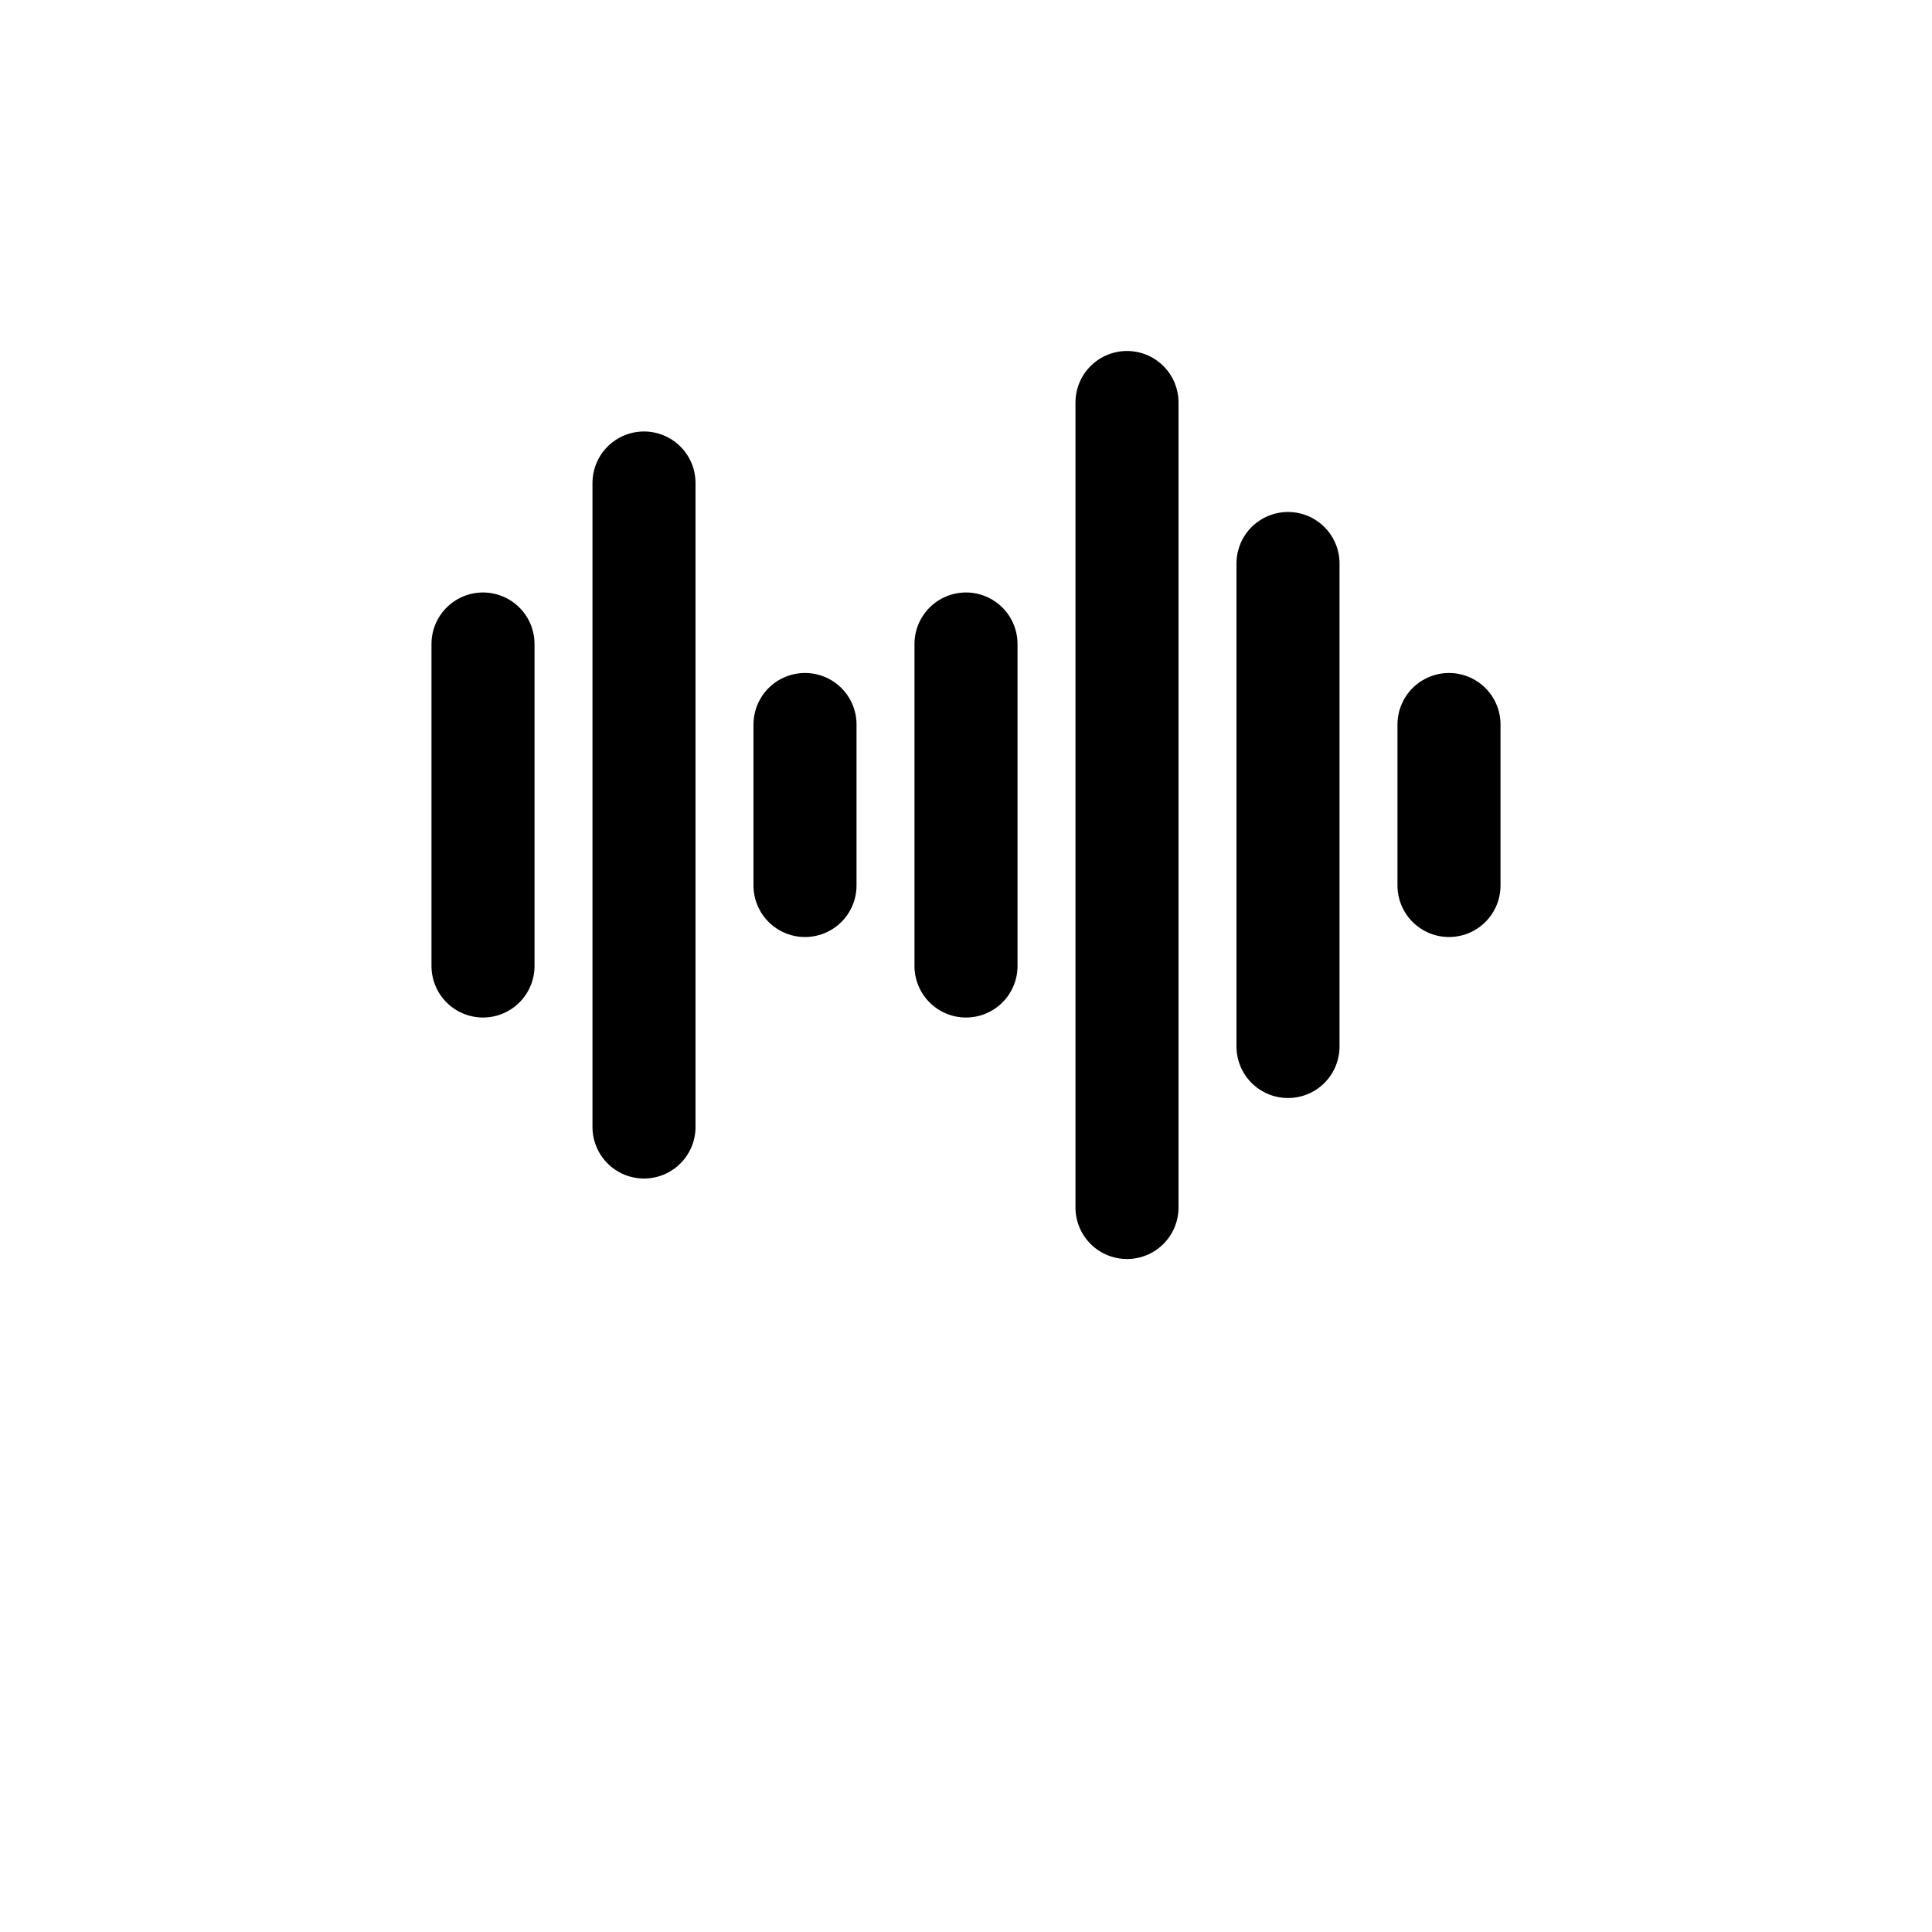
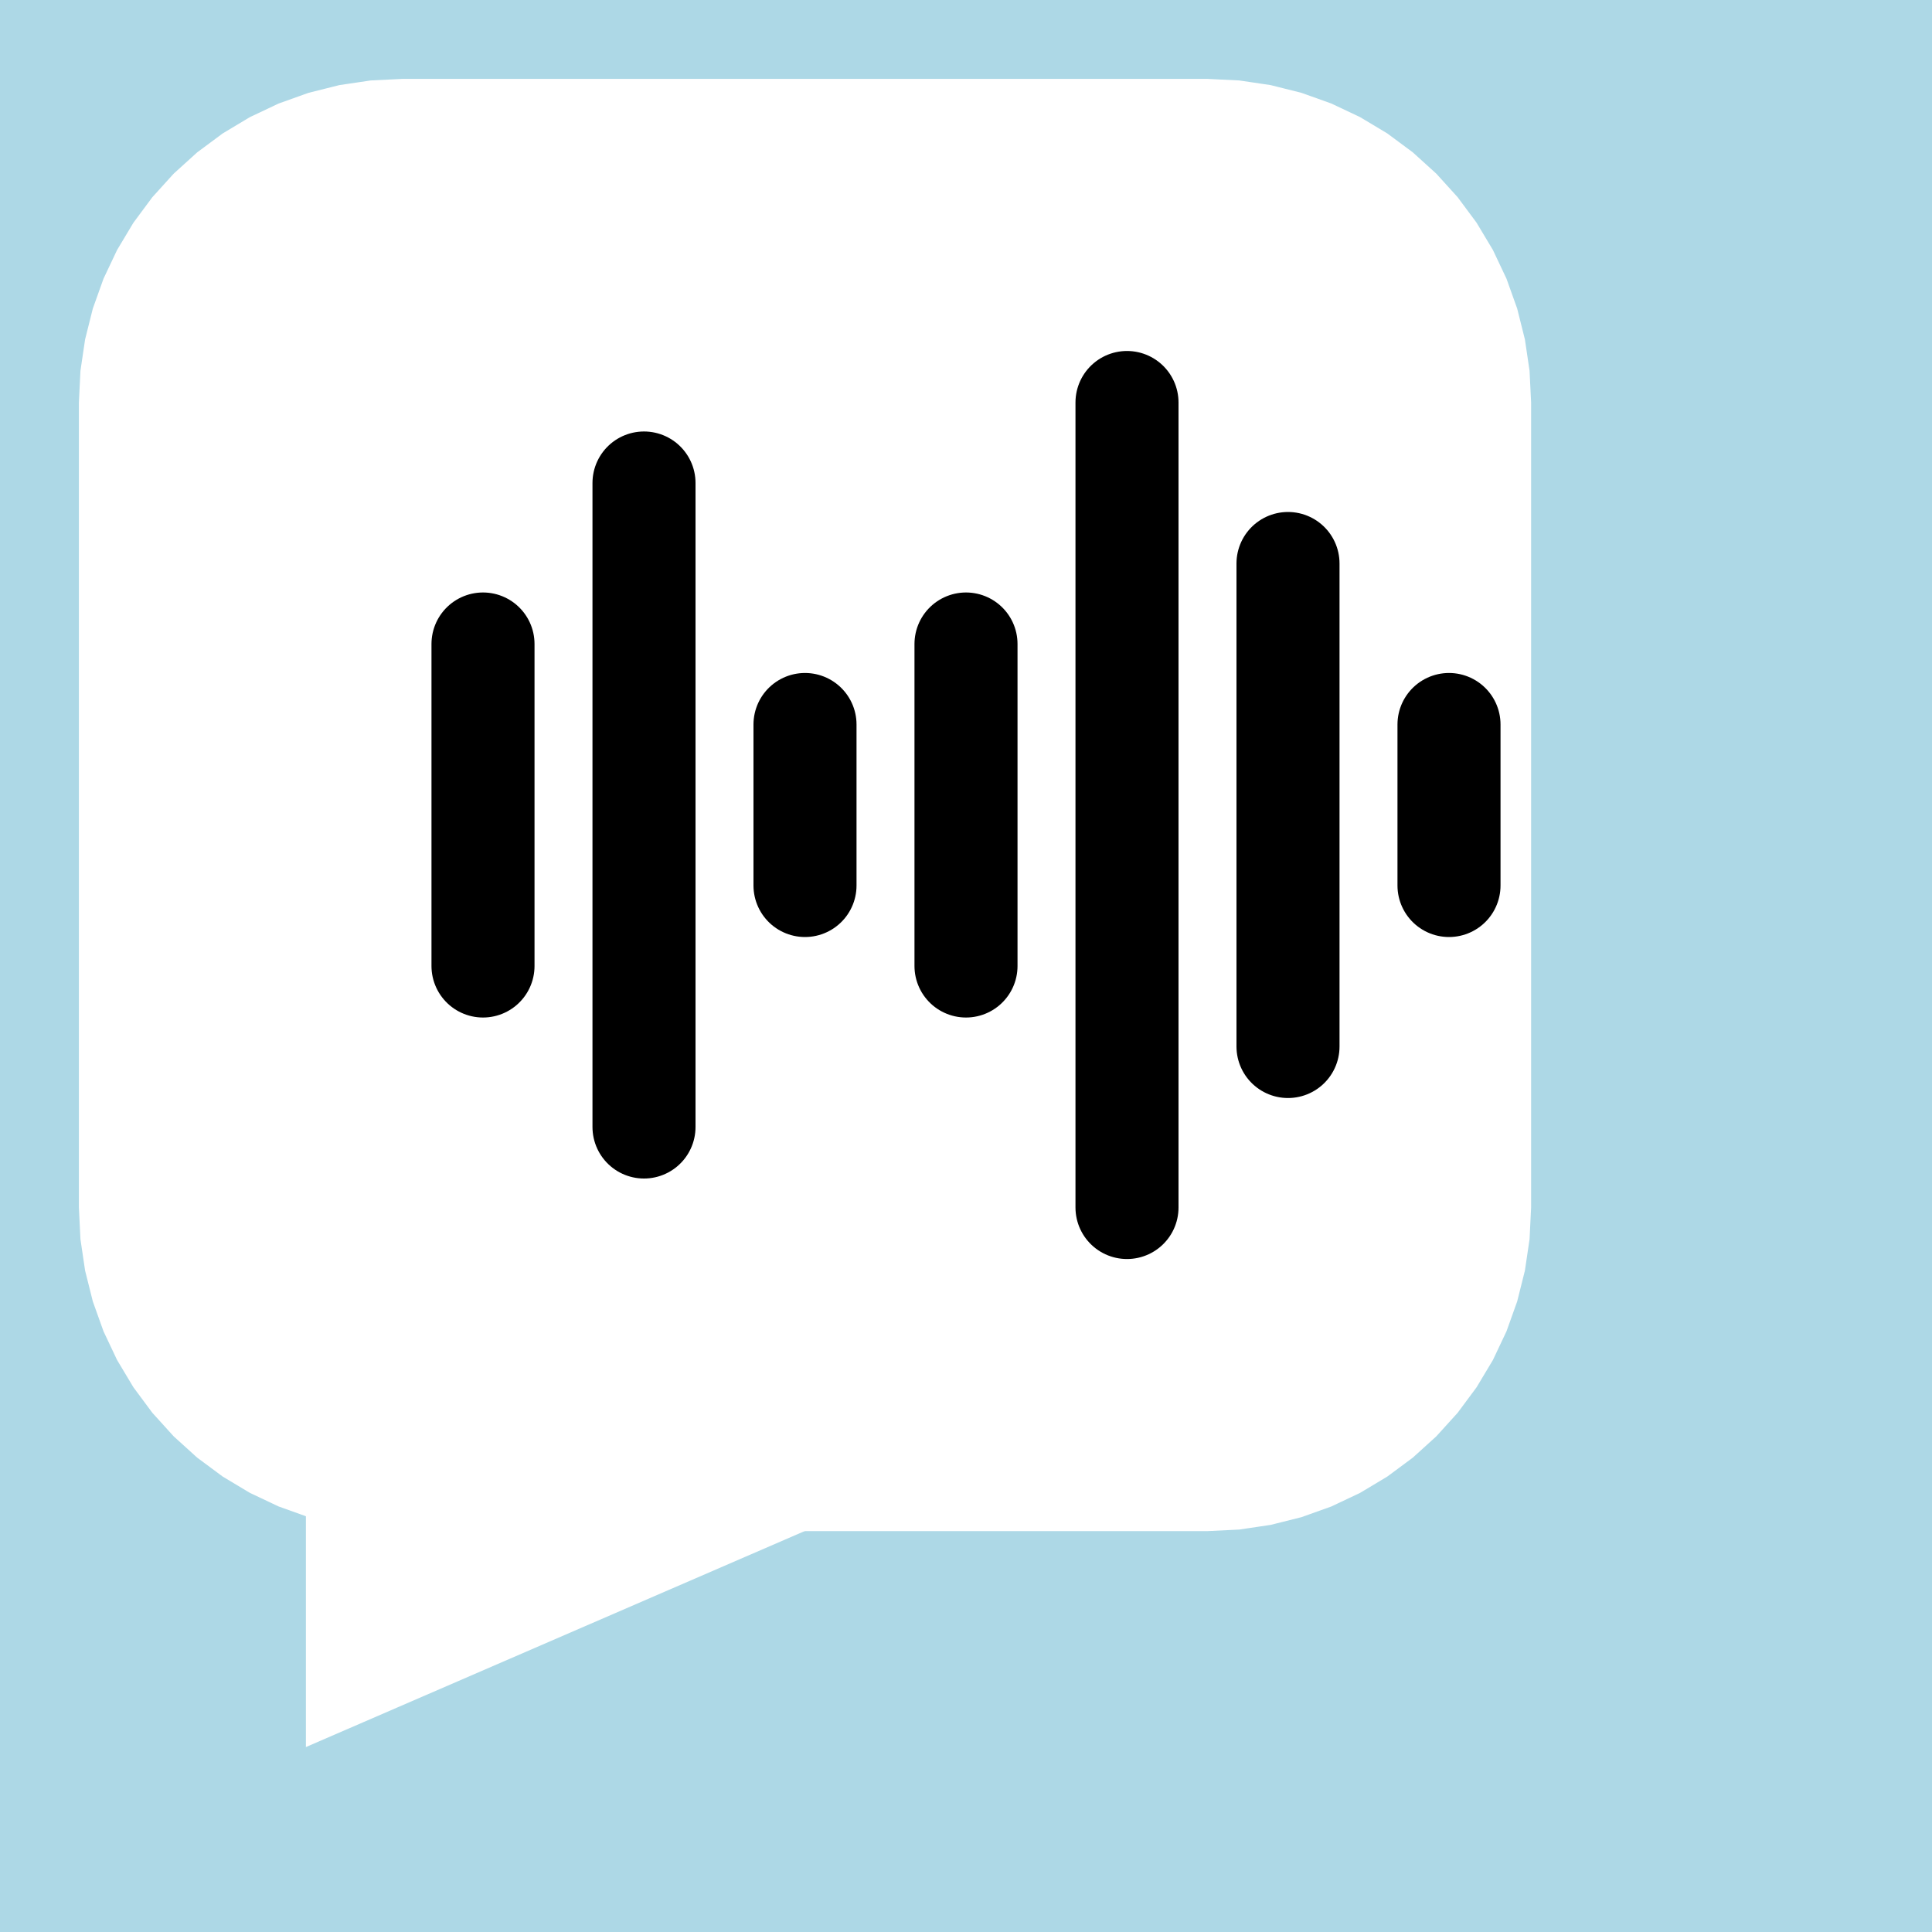
<svg xmlns="http://www.w3.org/2000/svg" width="600" height="600" viewBox="0 0 600 600">
-   <rect x="0" y="0" width="100%" height="100%" fill="white" />
+   <rect x="0" y="0" width="100%" height="100%" fill="lightblue" />
  <polygon points="375.0,475.0 384.802,474.518 394.509,473.079 404.028,470.694 413.268,467.388 422.14,463.192 430.557,458.147 438.439,452.301 445.711,445.711 452.301,438.439 458.147,430.557 463.192,422.14 467.388,413.268 470.694,404.028 473.079,394.509 474.518,384.802 475.0,375.0 475.0,125.0 474.518,115.198 473.079,105.491 470.694,95.972 467.388,86.732 463.192,77.86 458.147,69.443 452.301,61.561 445.711,54.289 438.439,47.699 430.557,41.853 422.14,36.808 413.268,32.612 404.028,29.306 394.509,26.921 384.802,25.482 375.0,25.0 125,25.0 115.198,25.482 105.491,26.921 95.972,29.306 86.732,32.612 77.86,36.808 69.443,41.853 61.561,47.699 54.289,54.289 47.699,61.561 41.853,69.443 36.808,77.86 32.612,86.732 29.306,95.972 26.921,105.491 25.482,115.198 25.0,125 25.0,375.0 25.482,384.802 26.921,394.509 29.306,404.028 32.612,413.268 36.808,422.14 41.853,430.557 47.699,438.439 54.289,445.711 61.561,452.301 69.443,458.147 77.86,463.192 86.732,467.388 95.972,470.694 105.491,473.079 115.198,474.518 125.0,475.0" fill="white" stroke="white" stroke-width="1.0" />
  <polygon points="250.0,470.0 100,405.048 100.0,534.952 250.0,470.0" fill="white" stroke="white" stroke-width="10.0" />
  <polyline points="150.0,300.0 150.0,200.0" fill="none" stroke="#000000" stroke-width="32.0" stroke-linecap="round" />
  <polyline points="200.0,350.0 200.0,150.0" fill="none" stroke="#000000" stroke-width="32.0" stroke-linecap="round" />
  <polyline points="250.0,275.0 250.0,225.0" fill="none" stroke="#000000" stroke-width="32.0" stroke-linecap="round" />
  <polyline points="300.0,300.0 300.0,200.0" fill="none" stroke="#000000" stroke-width="32.0" stroke-linecap="round" />
  <polyline points="350.0,375.0 350.0,125.0" fill="none" stroke="#000000" stroke-width="32.0" stroke-linecap="round" />
  <polyline points="400.0,325.0 400.0,175.0" fill="none" stroke="#000000" stroke-width="32.0" stroke-linecap="round" />
  <polyline points="450.0,275.0 450.0,225.0" fill="none" stroke="#000000" stroke-width="32.0" stroke-linecap="round" />
</svg>
